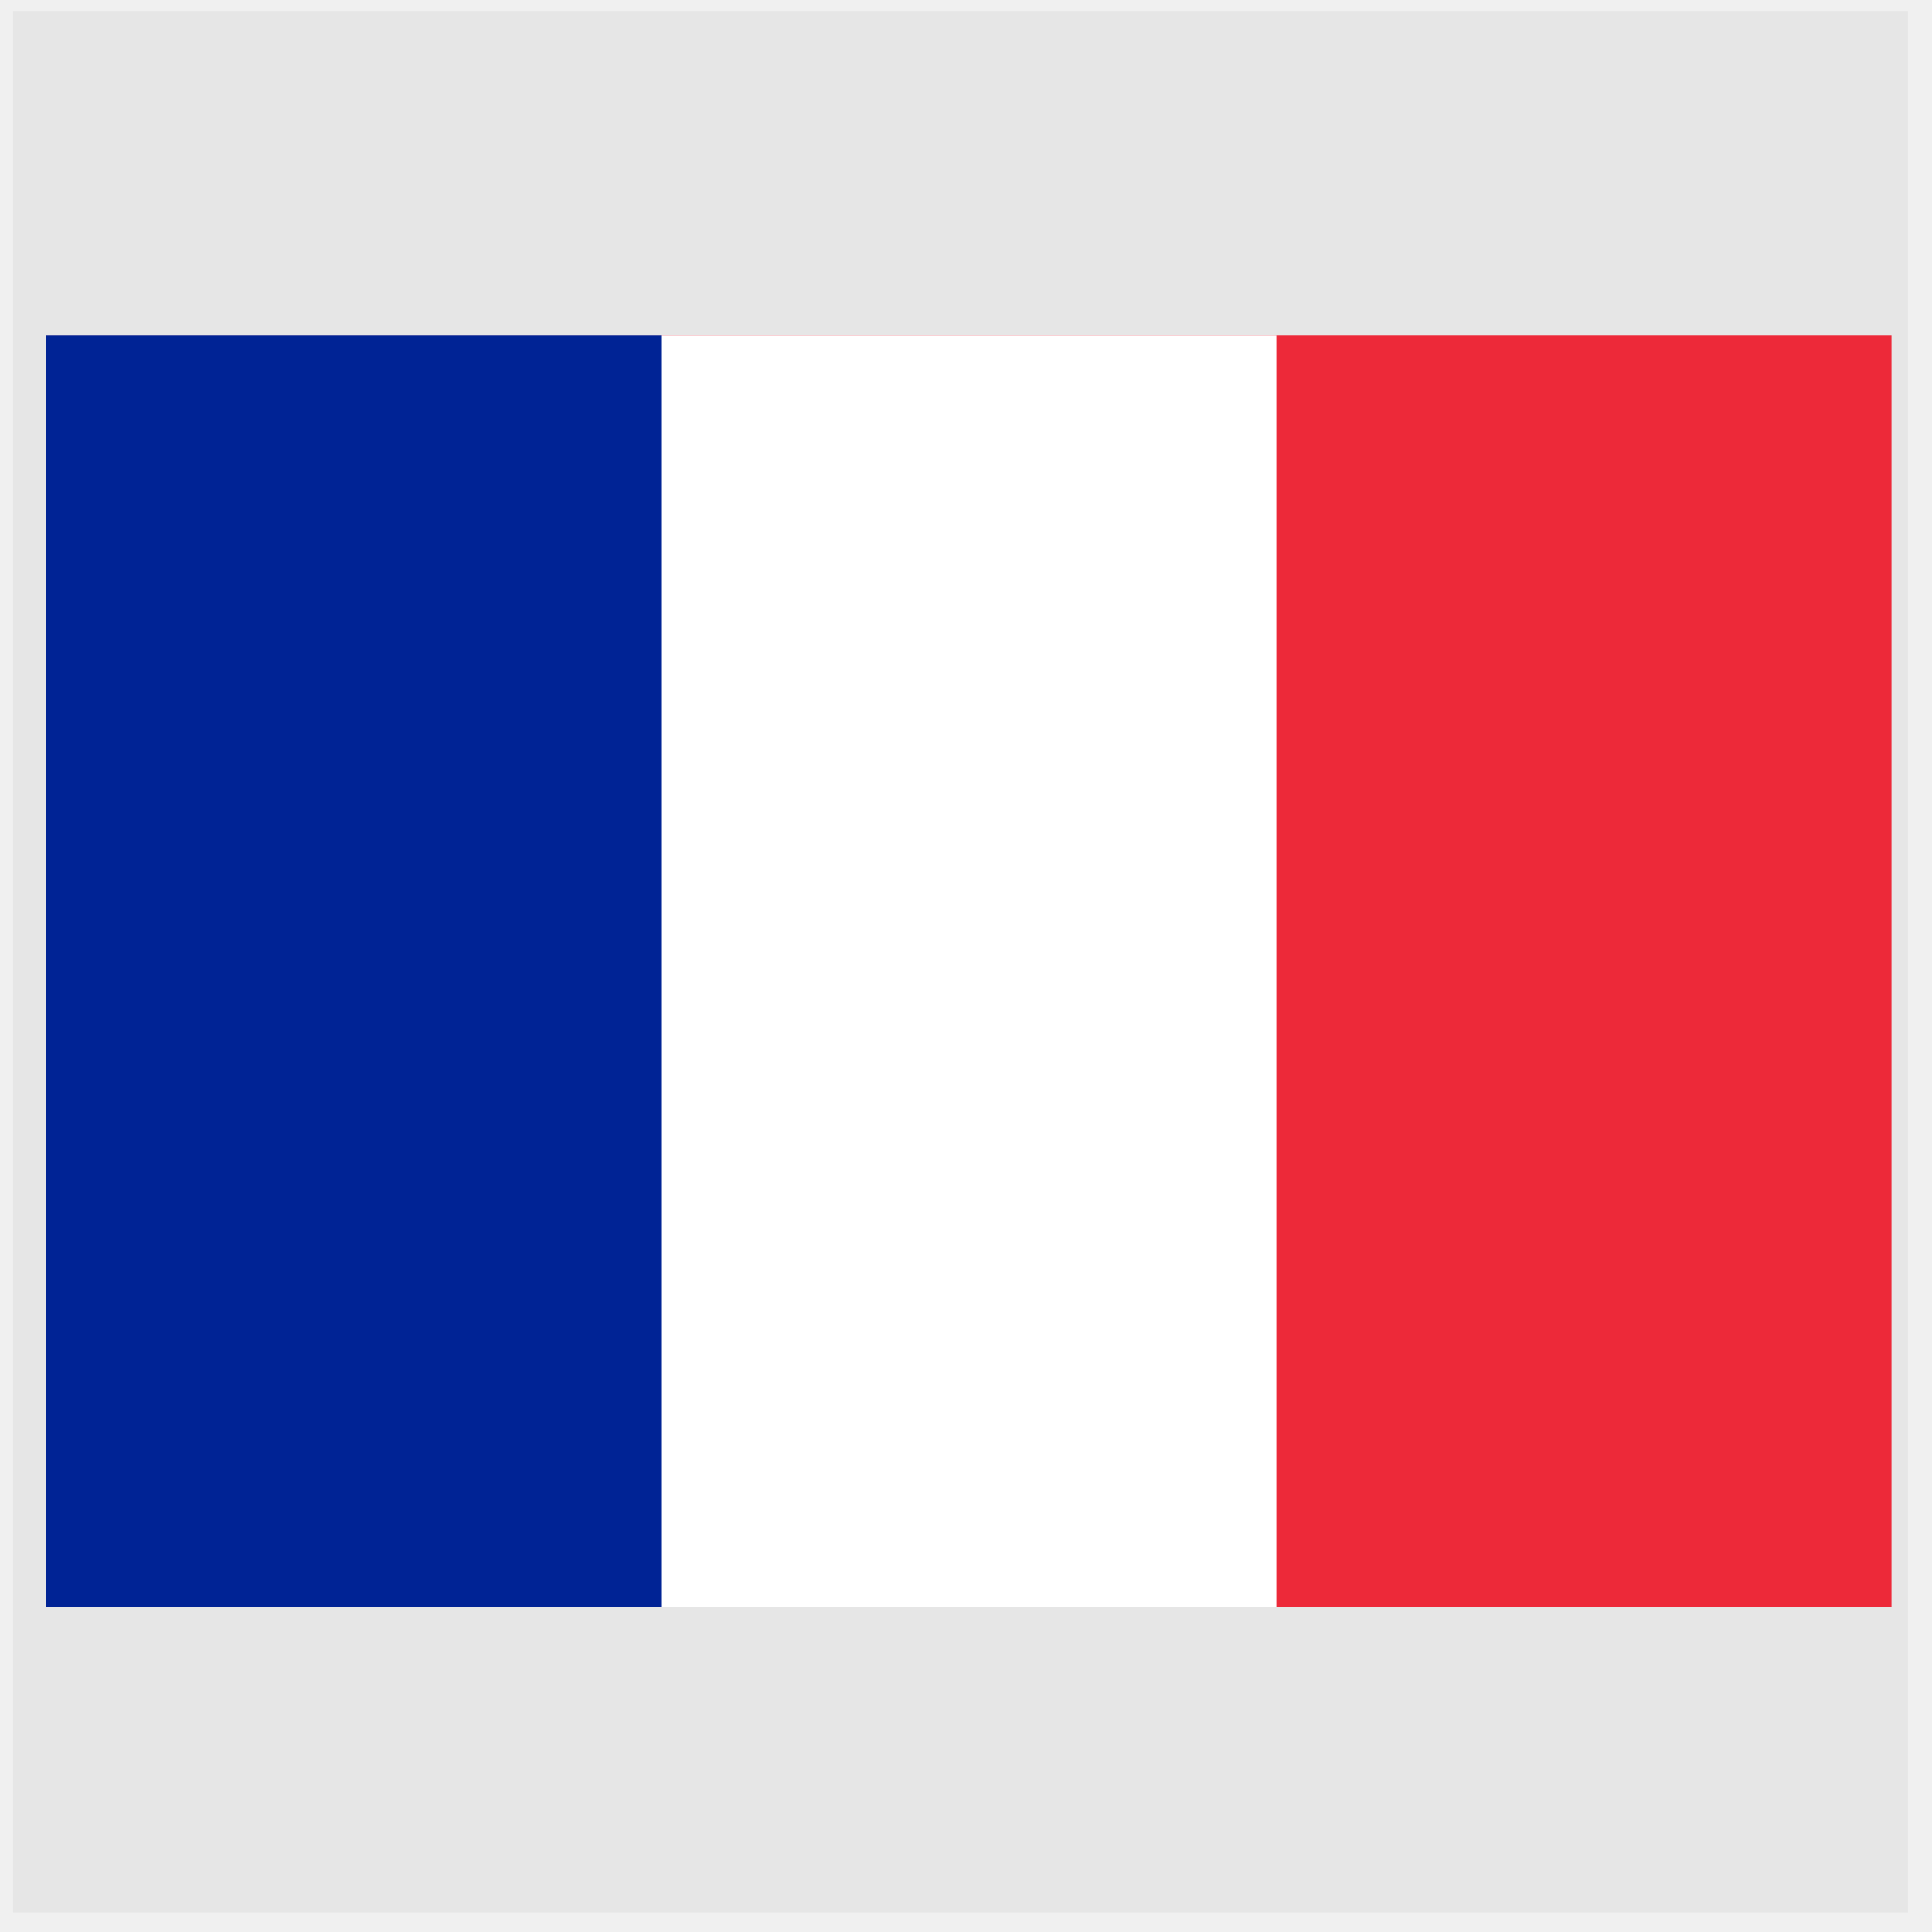
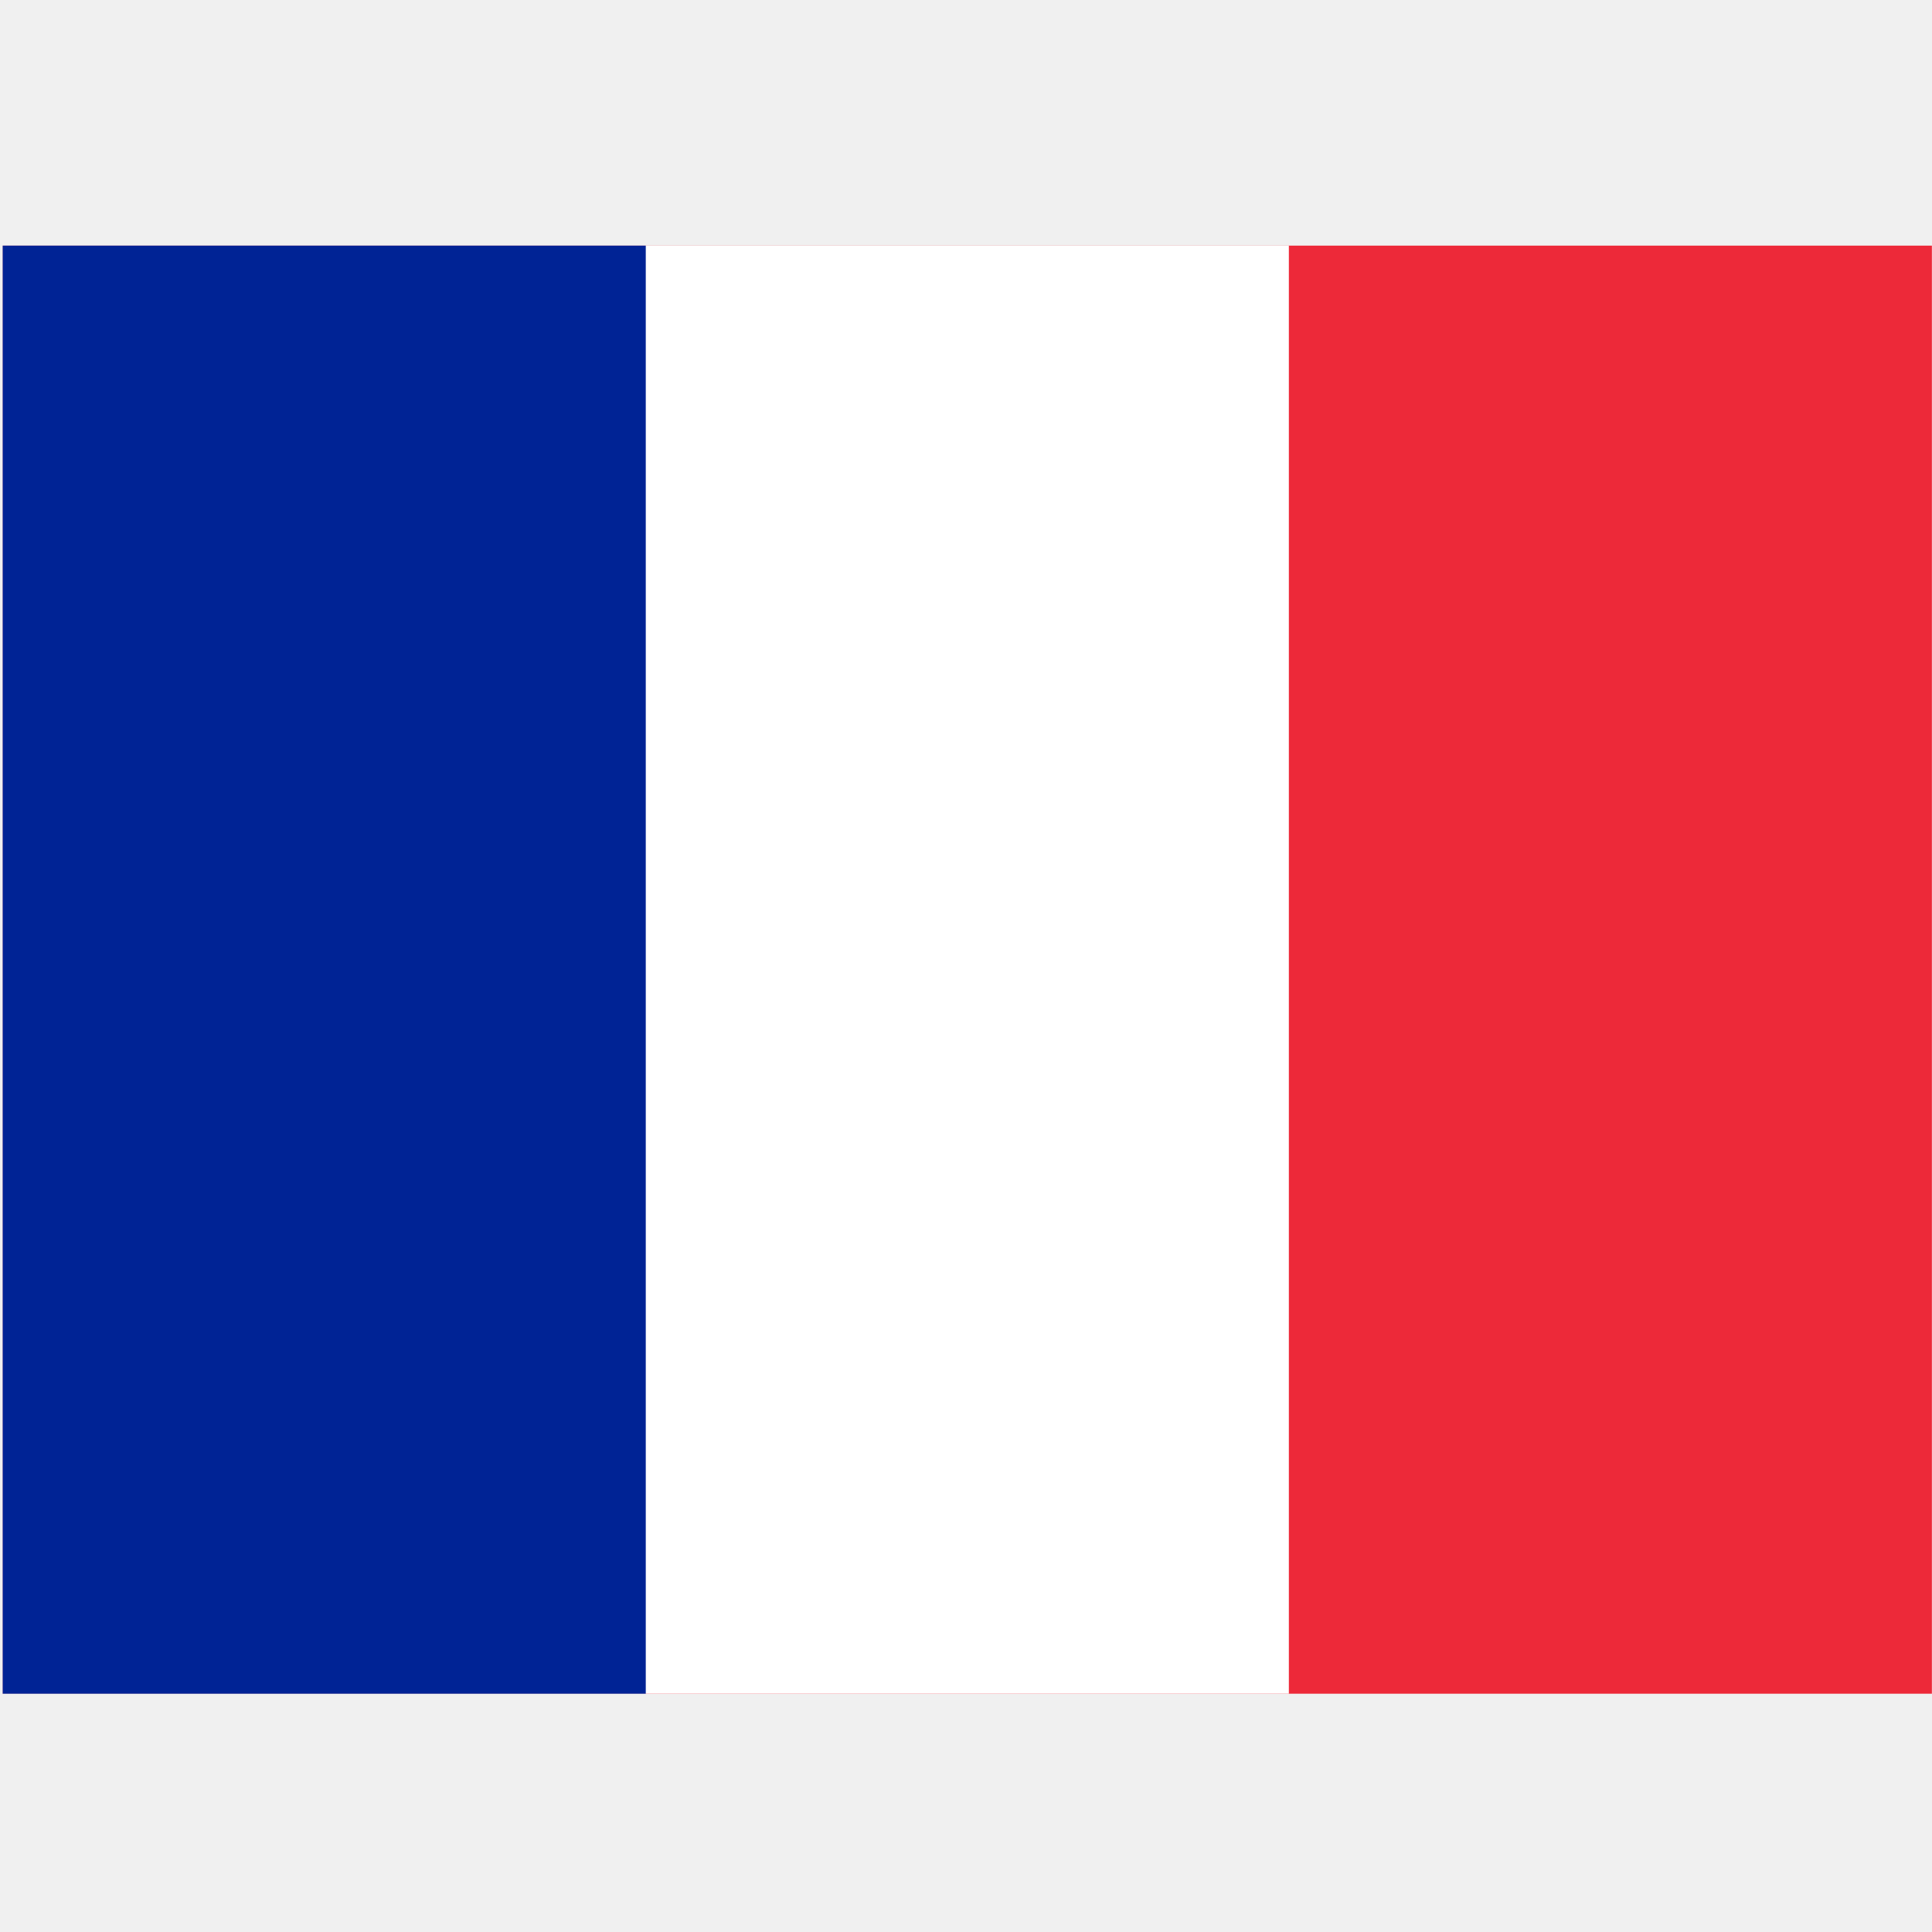
- <svg xmlns="http://www.w3.org/2000/svg" height="250" width="250" version="1.1">
-   <rect fill-rule="evenodd" height="246.04" width="245.2" y="1.42" x="1.691" fill="#e6e6e6" />
-   <g transform="translate(202.3,56.649)">
-     <rect height="164.56" width="238.81" y="-13.22" x="-196.35" fill="#ed2939" />
-     <rect height="164.56" width="159.21" y="-13.22" x="-196.35" fill="#fff" />
-     <rect height="164.56" width="79.603" y="-13.22" x="-196.35" fill="#002395" />
+ <svg xmlns="http://www.w3.org/2000/svg" height="16" width="16" version="1.1" id="svg2">
+   <defs id="defs16" />
+   <g transform="matrix(0.06690083,0,0,0.07287527,13.15845,2.997655)" id="g6">
+     <rect height="164.56" width="238.81" y="-13.22" x="-196.35" id="rect8" style="fill:#ed2939" />
+     <rect height="164.56" width="159.21" y="-13.22" x="-196.35" id="rect10" style="fill:#ffffff" />
+     <rect height="164.56" width="79.603" y="-13.22" x="-196.35" id="rect12" style="fill:#002395" />
  </g>
</svg>
